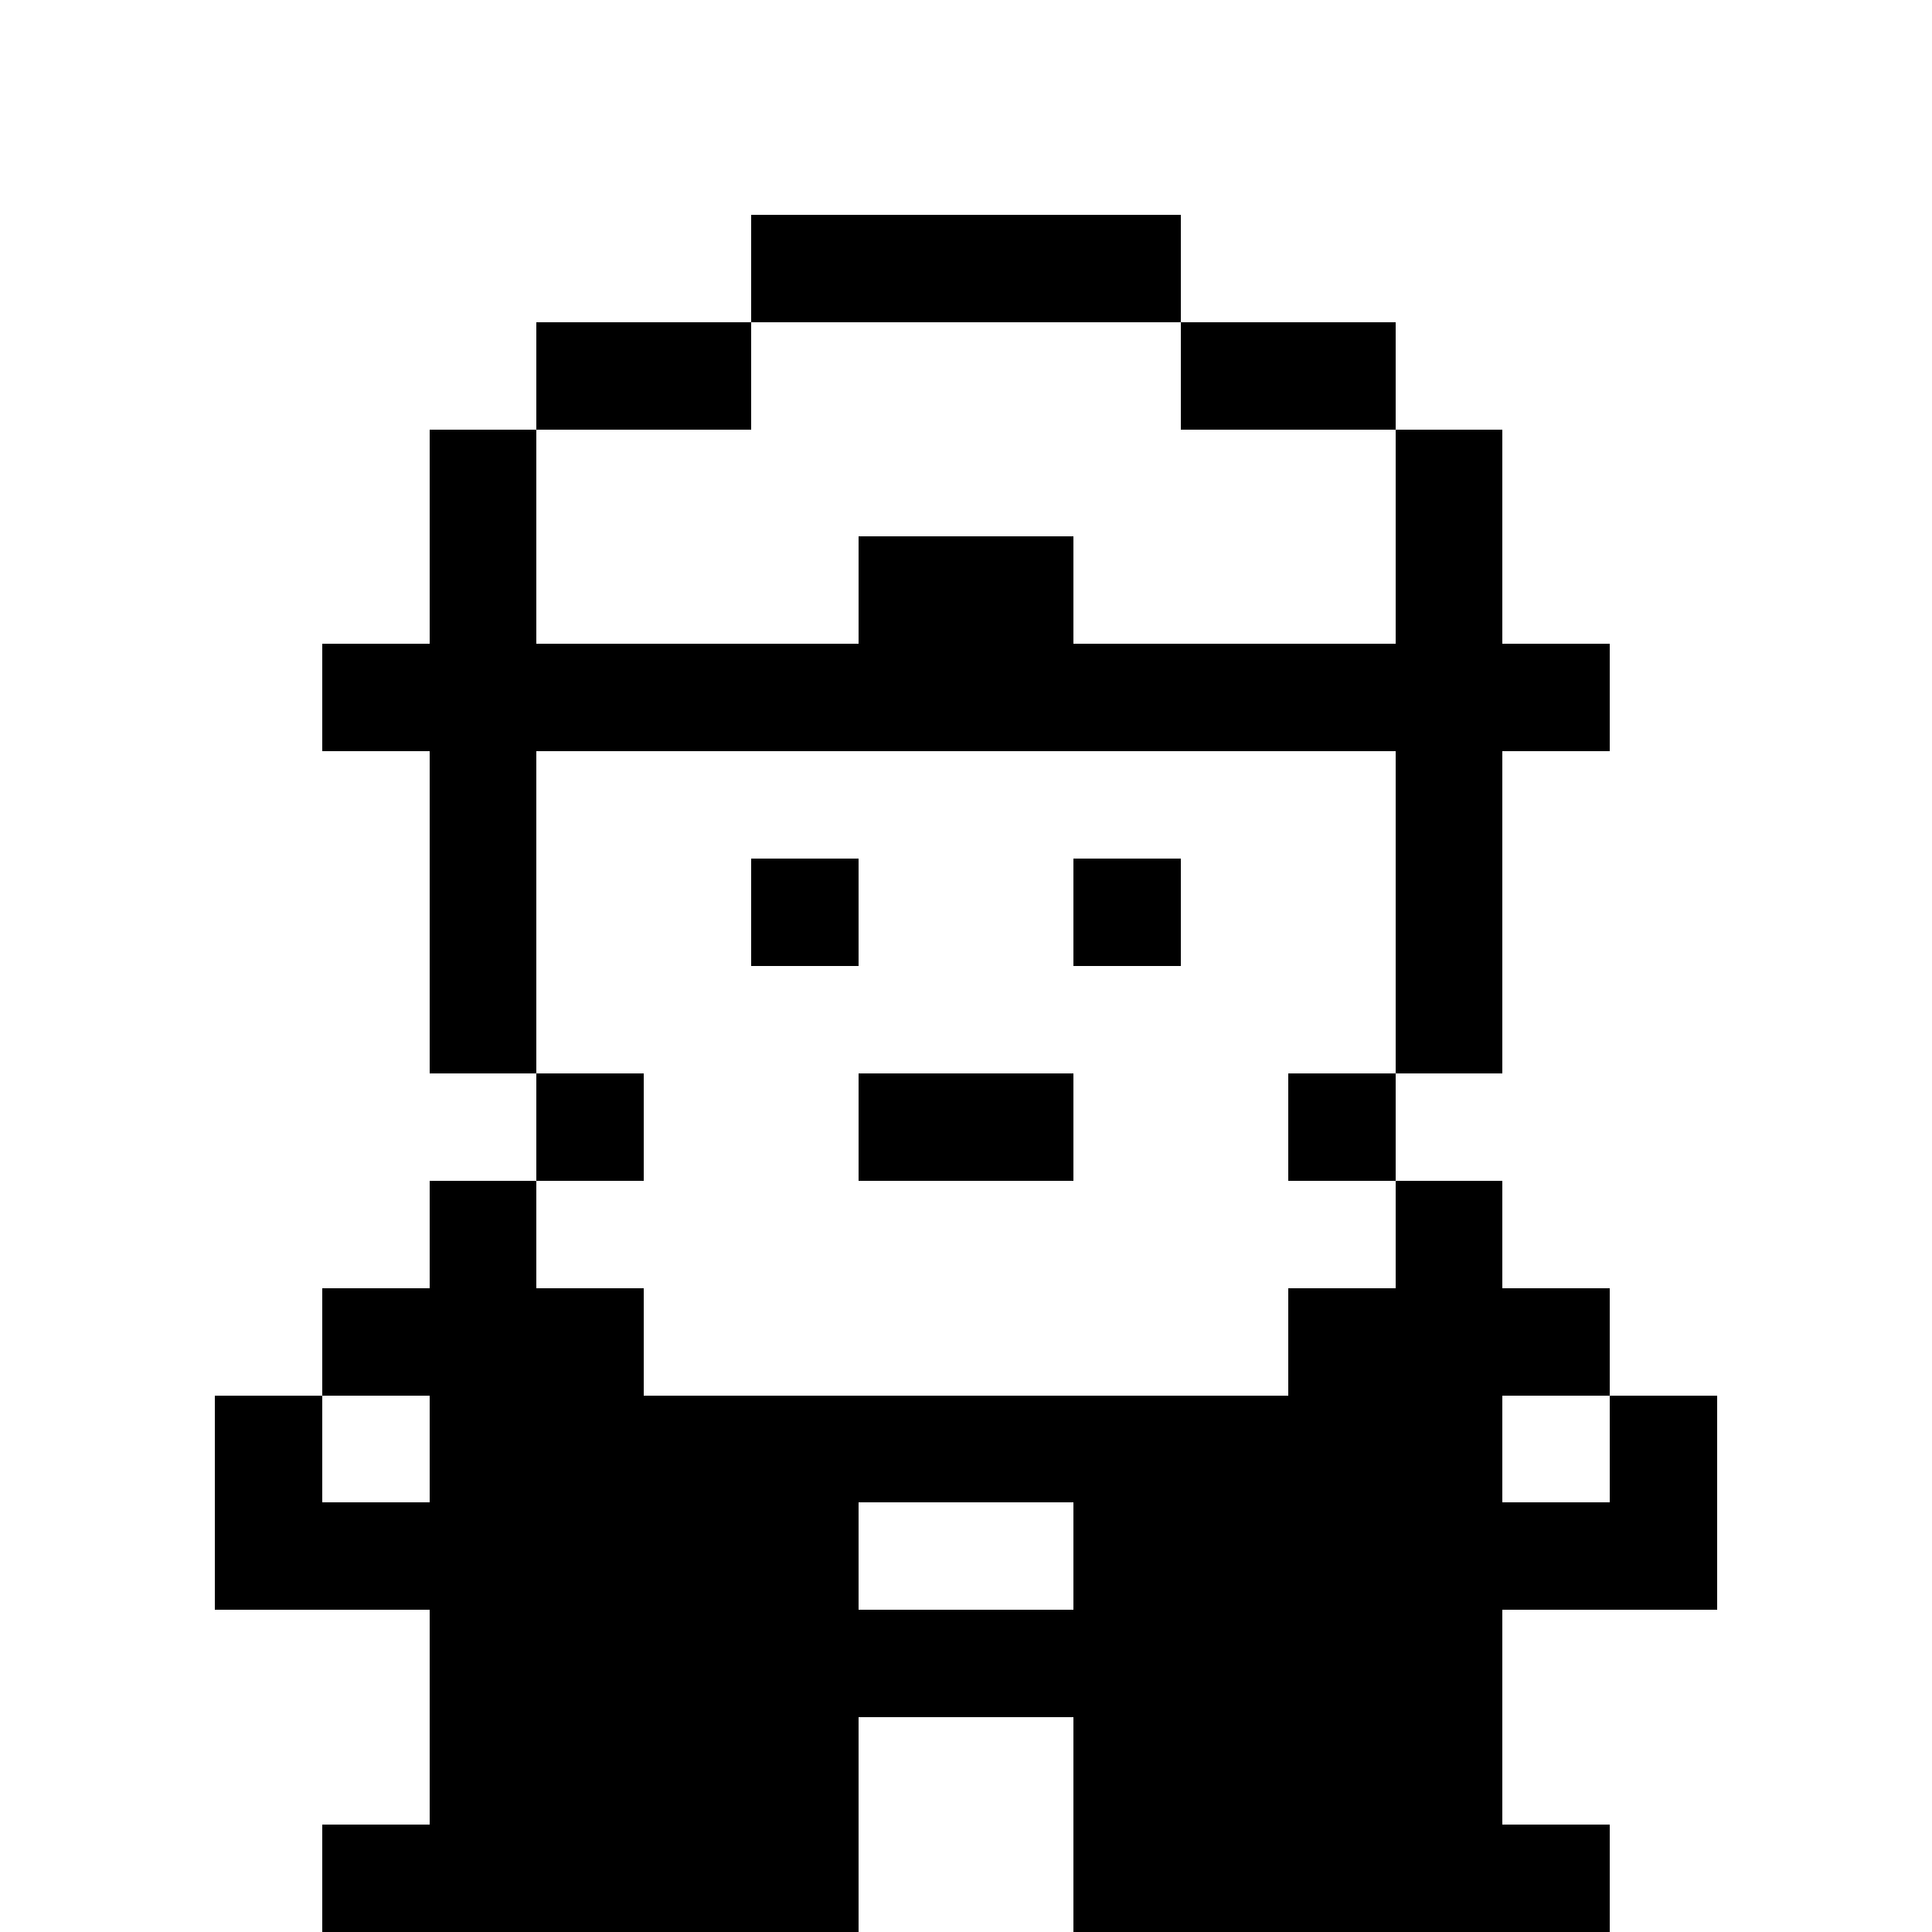
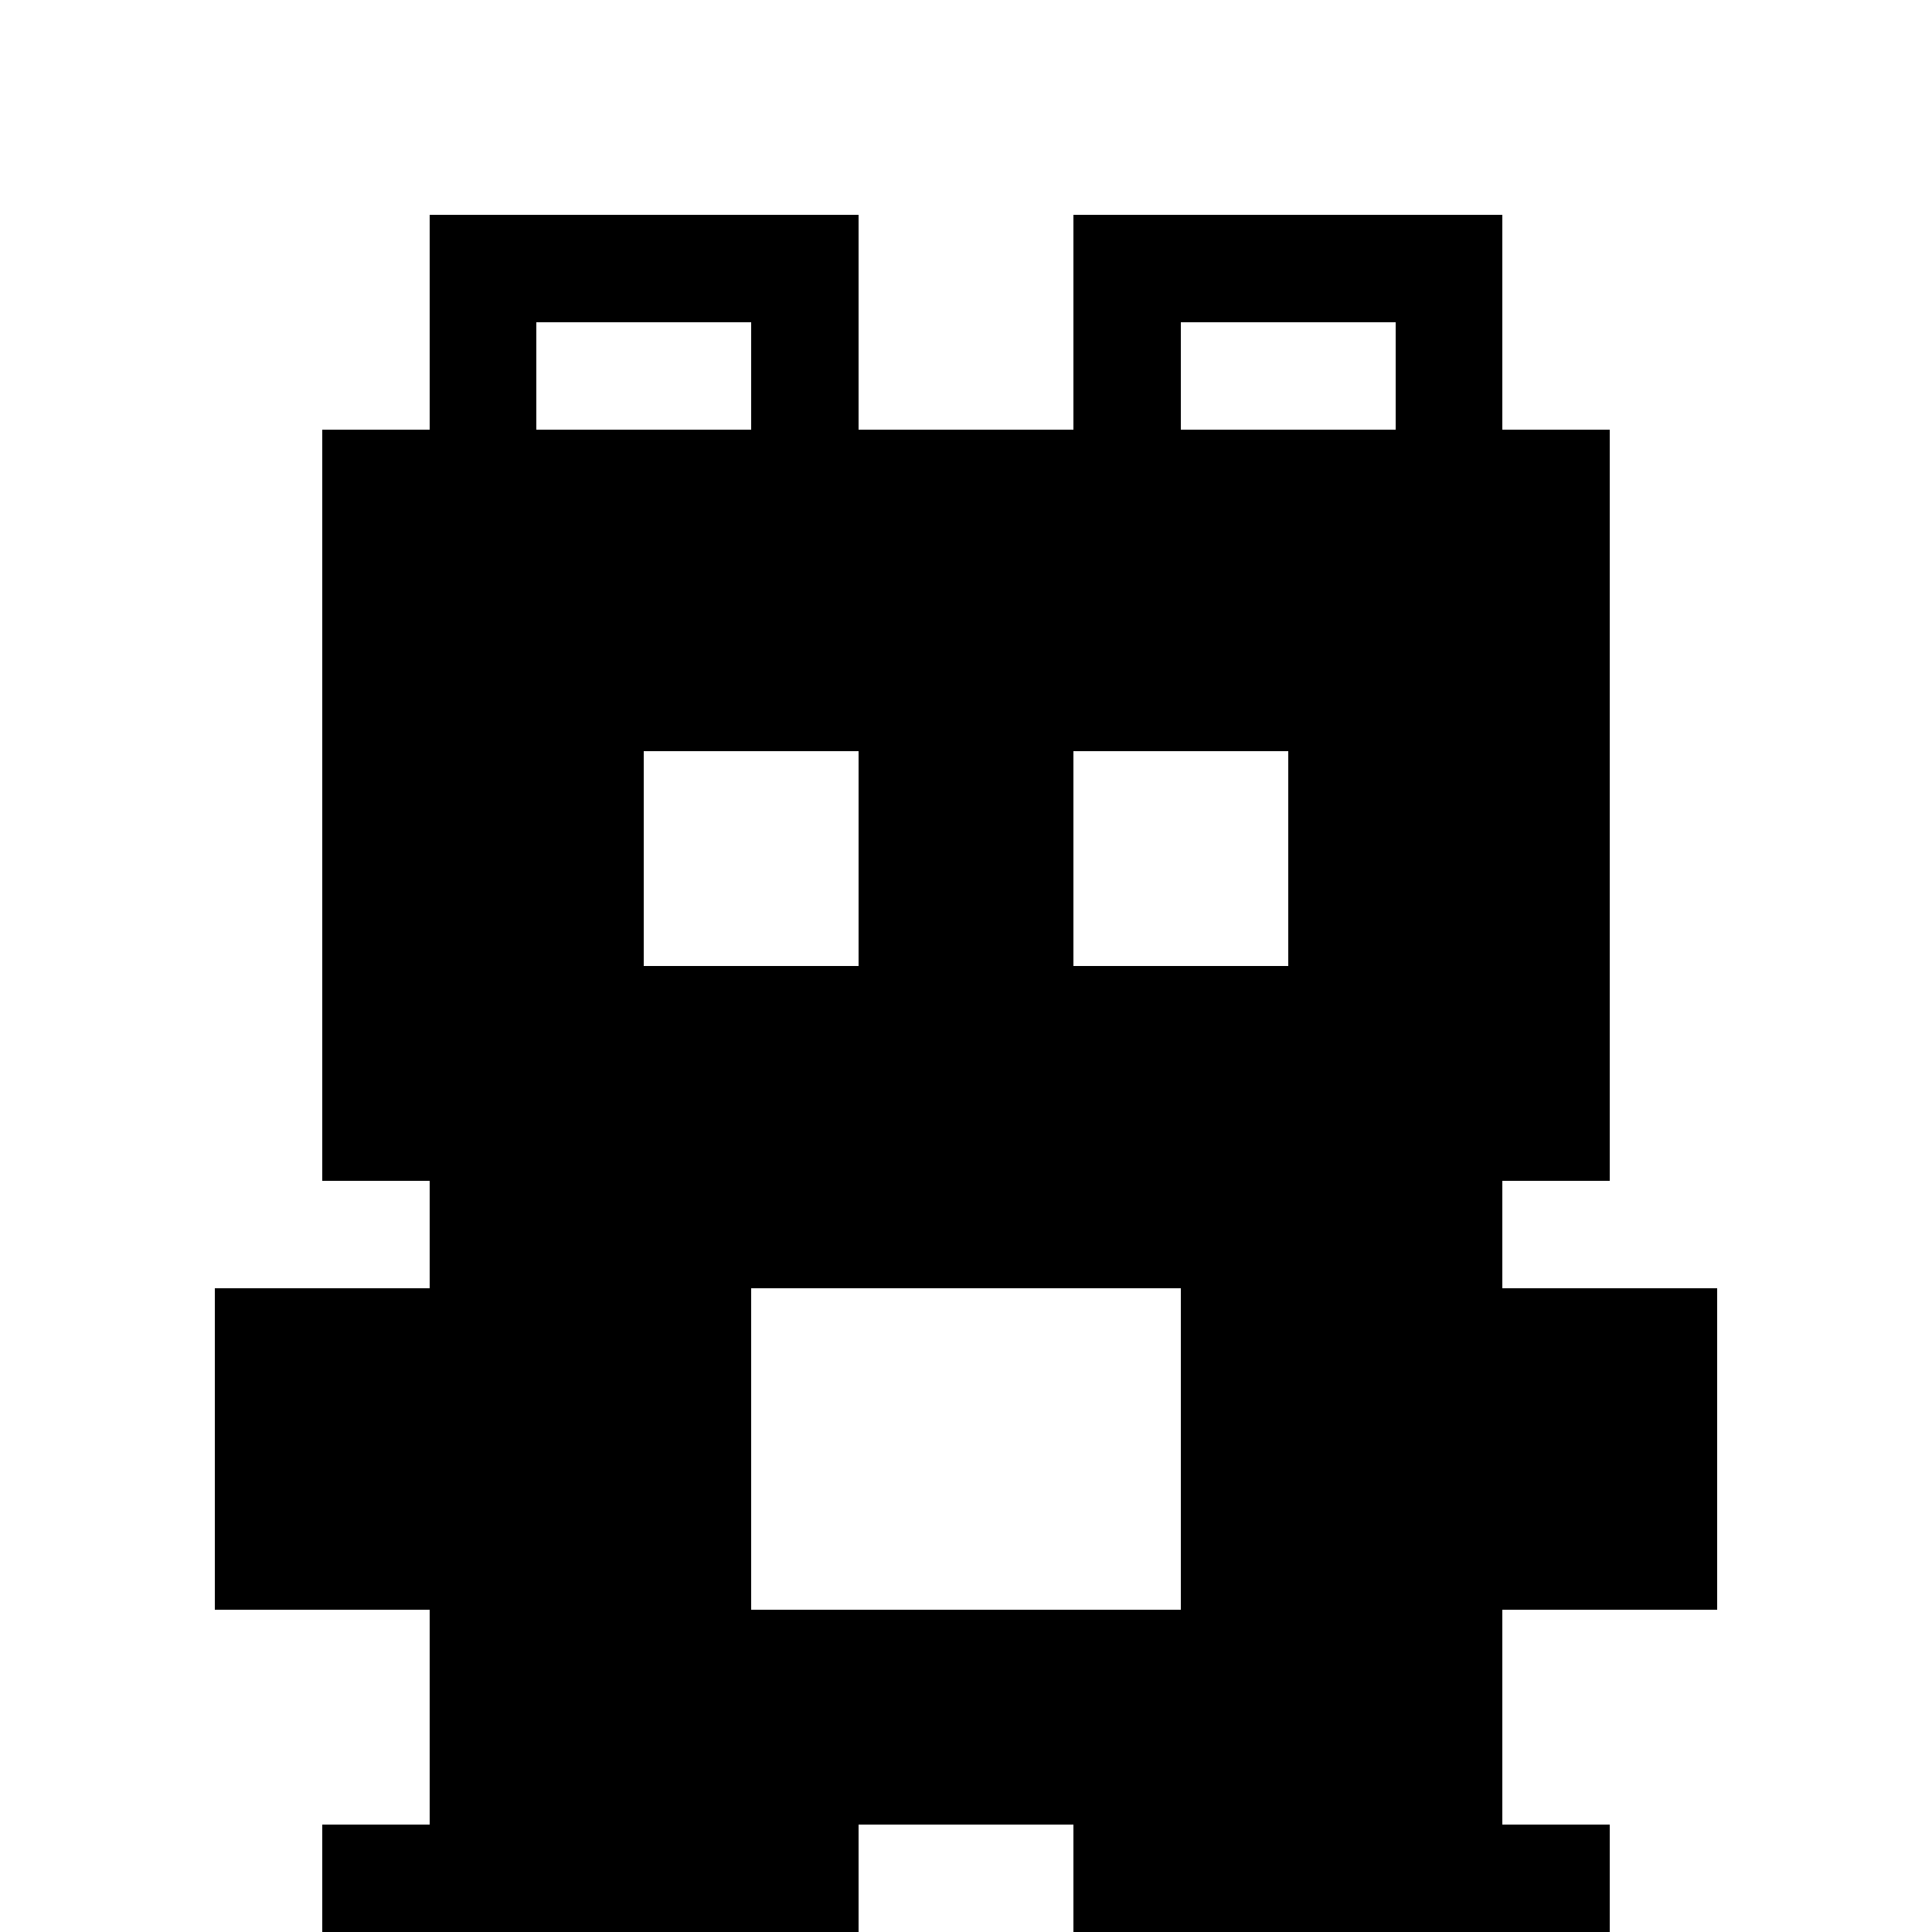
<svg xmlns="http://www.w3.org/2000/svg" viewBox="0 0 18 18" width="512" height="512" shape-rendering="crispEdges" fill="#000">
-   <rect x="7" y="2" width="4" height="1" />
-   <rect x="5" y="3" width="2" height="1" />
-   <rect x="11" y="3" width="2" height="1" />
-   <rect x="4" y="4" width="1" height="1" />
-   <rect x="13" y="4" width="1" height="1" />
-   <rect x="4" y="5" width="1" height="1" />
-   <rect x="8" y="5" width="2" height="1" />
-   <rect x="13" y="5" width="1" height="1" />
+   <rect x="4" y="2" width="4" height="1" />
+   <rect x="10" y="2" width="4" height="1" />
+   <rect x="4" y="3" width="1" height="1" />
+   <rect x="7" y="3" width="1" height="1" />
+   <rect x="10" y="3" width="1" height="1" />
+   <rect x="13" y="3" width="1" height="1" />
+   <rect x="3" y="4" width="12" height="1" />
+   <rect x="3" y="5" width="12" height="1" />
  <rect x="3" y="6" width="12" height="1" />
-   <rect x="4" y="7" width="1" height="1" />
-   <rect x="13" y="7" width="1" height="1" />
-   <rect x="4" y="8" width="1" height="1" />
-   <rect x="7" y="8" width="1" height="1" />
-   <rect x="10" y="8" width="1" height="1" />
-   <rect x="13" y="8" width="1" height="1" />
-   <rect x="4" y="9" width="1" height="1" />
-   <rect x="13" y="9" width="1" height="1" />
-   <rect x="5" y="10" width="1" height="1" />
-   <rect x="8" y="10" width="2" height="1" />
-   <rect x="12" y="10" width="1" height="1" />
-   <rect x="4" y="11" width="1" height="1" />
-   <rect x="13" y="11" width="1" height="1" />
-   <rect x="3" y="12" width="3" height="1" />
-   <rect x="12" y="12" width="3" height="1" />
-   <rect x="2" y="13" width="1" height="1" />
-   <rect x="4" y="13" width="10" height="1" />
-   <rect x="15" y="13" width="1" height="1" />
-   <rect x="2" y="14" width="6" height="1" />
-   <rect x="10" y="14" width="6" height="1" />
+   <rect x="3" y="7" width="3" height="1" />
+   <rect x="8" y="7" width="2" height="1" />
+   <rect x="12" y="7" width="3" height="1" />
+   <rect x="3" y="8" width="3" height="1" />
+   <rect x="8" y="8" width="2" height="1" />
+   <rect x="12" y="8" width="3" height="1" />
+   <rect x="3" y="9" width="12" height="1" />
+   <rect x="3" y="10" width="12" height="1" />
+   <rect x="4" y="11" width="10" height="1" />
+   <rect x="2" y="12" width="5" height="1" />
+   <rect x="11" y="12" width="5" height="1" />
+   <rect x="2" y="13" width="5" height="1" />
+   <rect x="11" y="13" width="5" height="1" />
+   <rect x="2" y="14" width="5" height="1" />
+   <rect x="11" y="14" width="5" height="1" />
  <rect x="4" y="15" width="10" height="1" />
-   <rect x="4" y="16" width="4" height="1" />
-   <rect x="10" y="16" width="4" height="1" />
+   <rect x="4" y="16" width="10" height="1" />
  <rect x="3" y="17" width="5" height="1" />
  <rect x="10" y="17" width="5" height="1" />
</svg>
